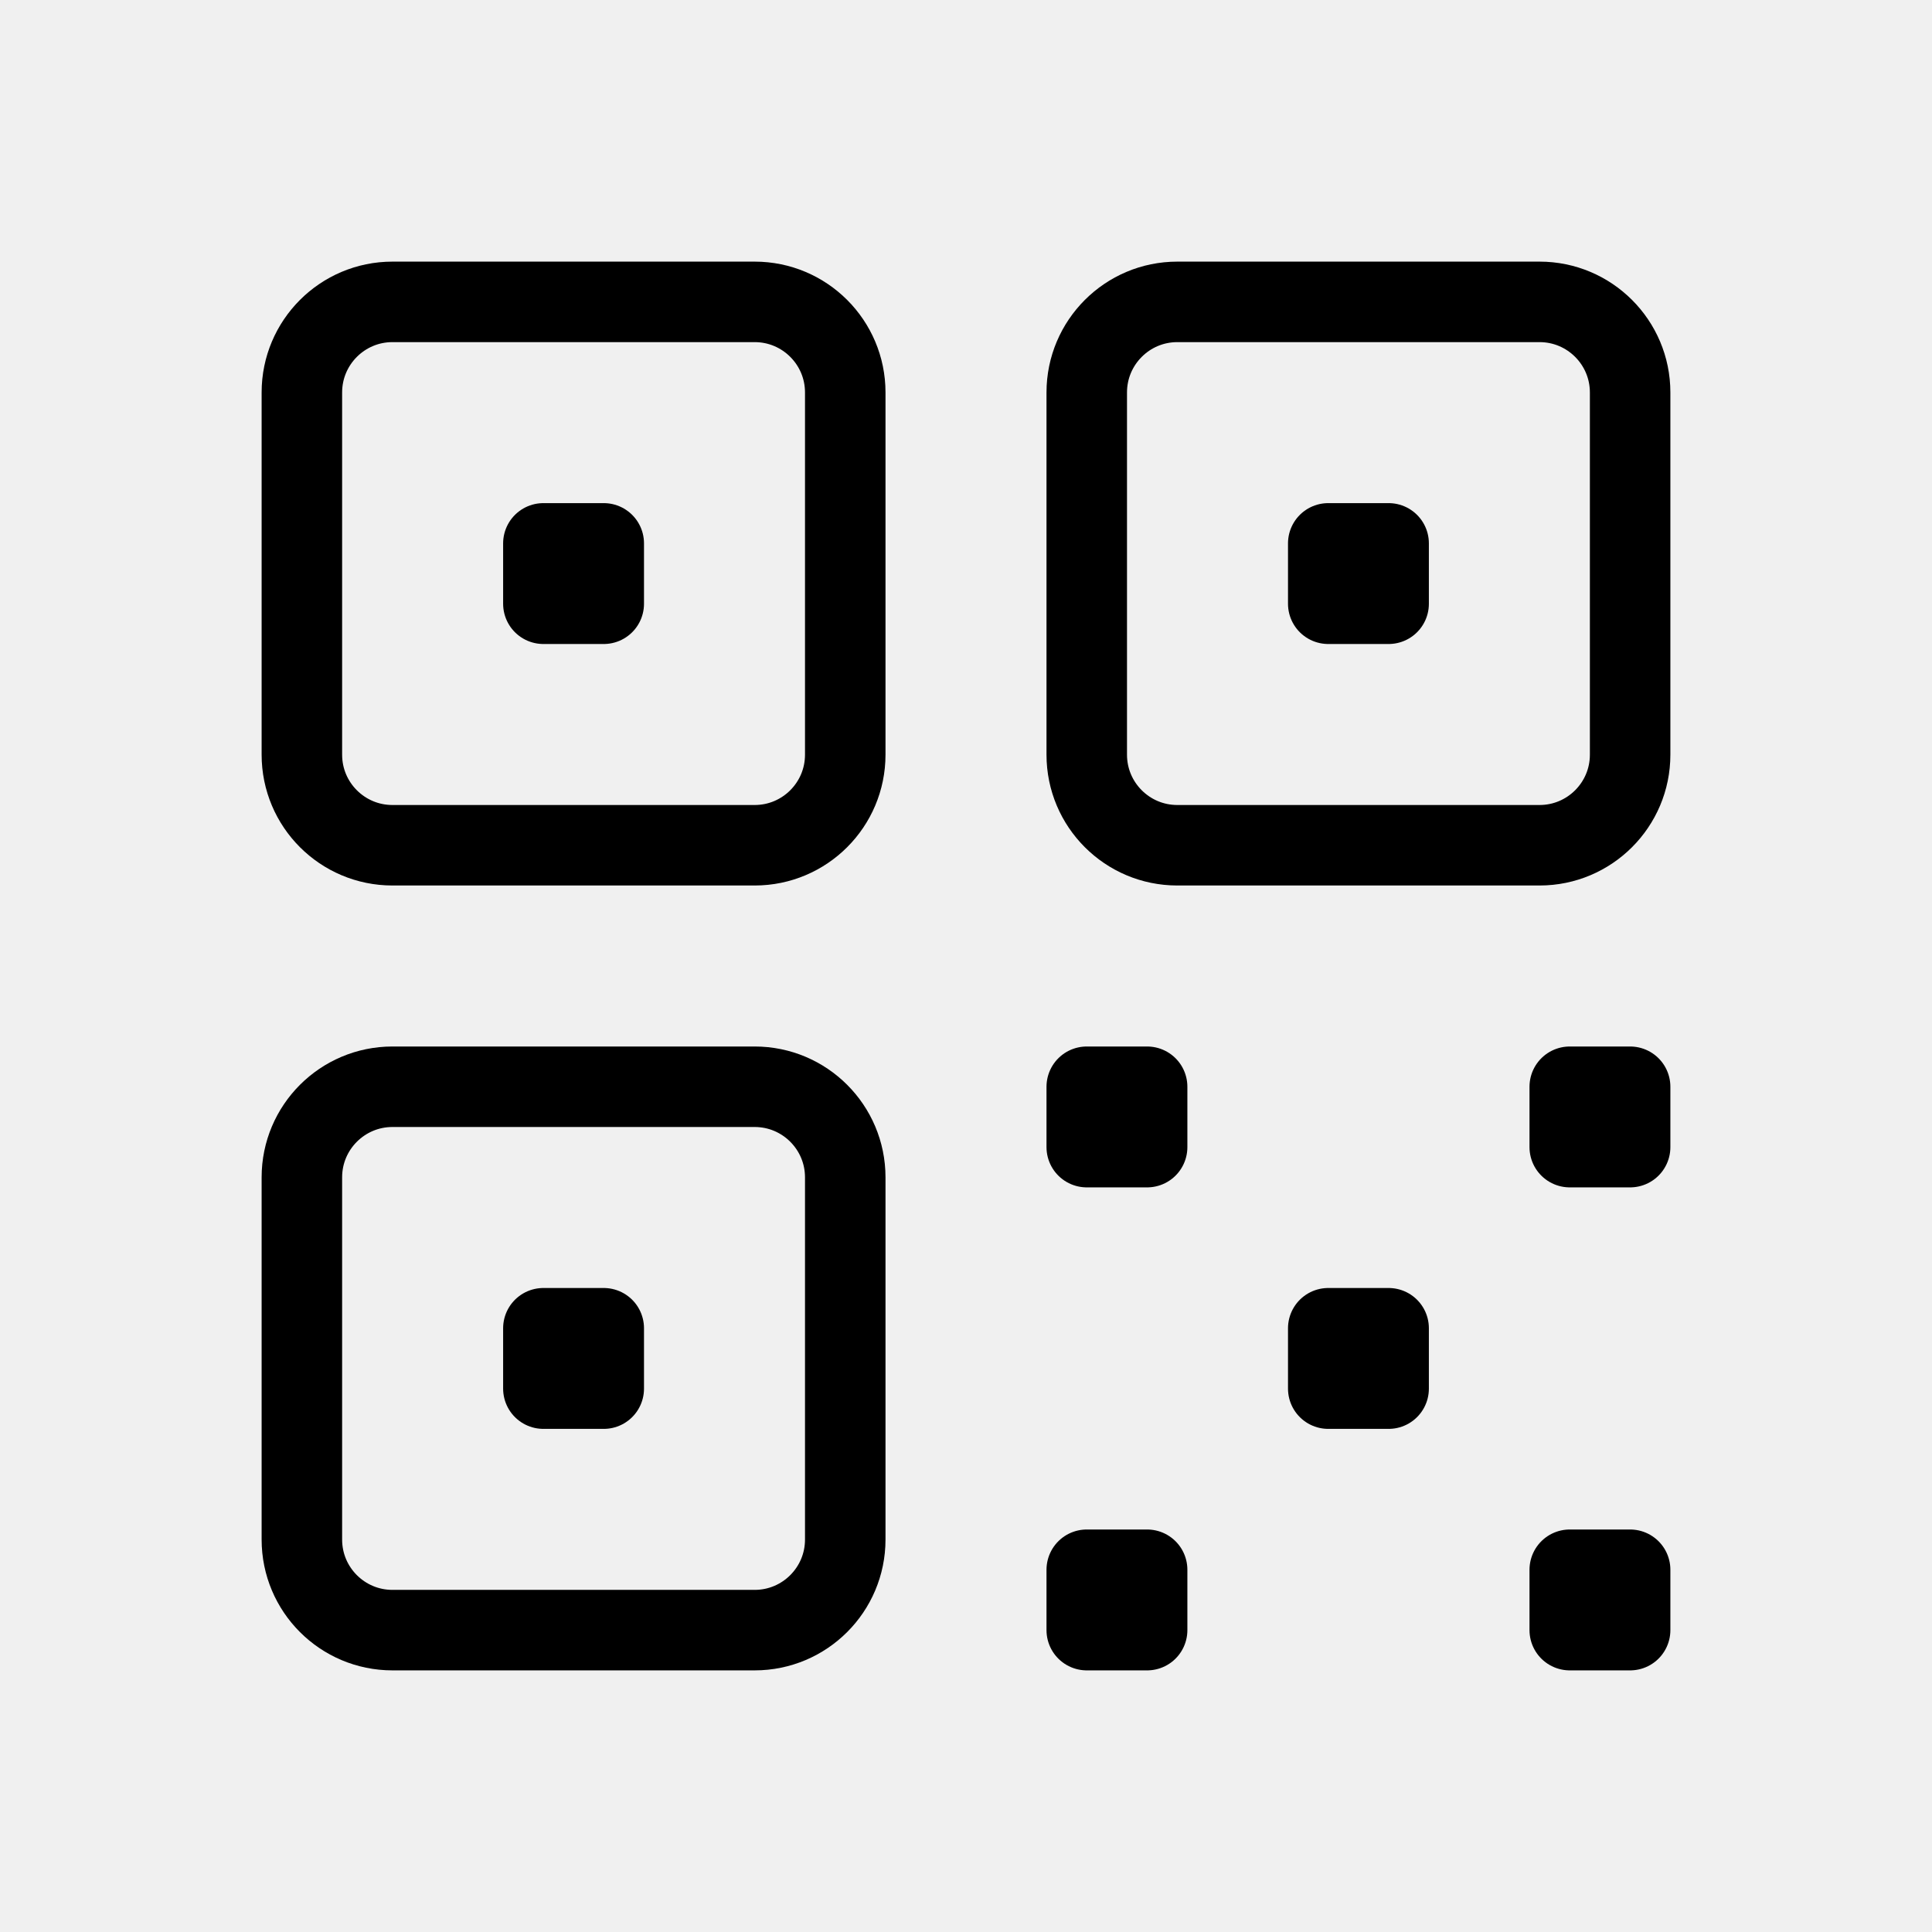
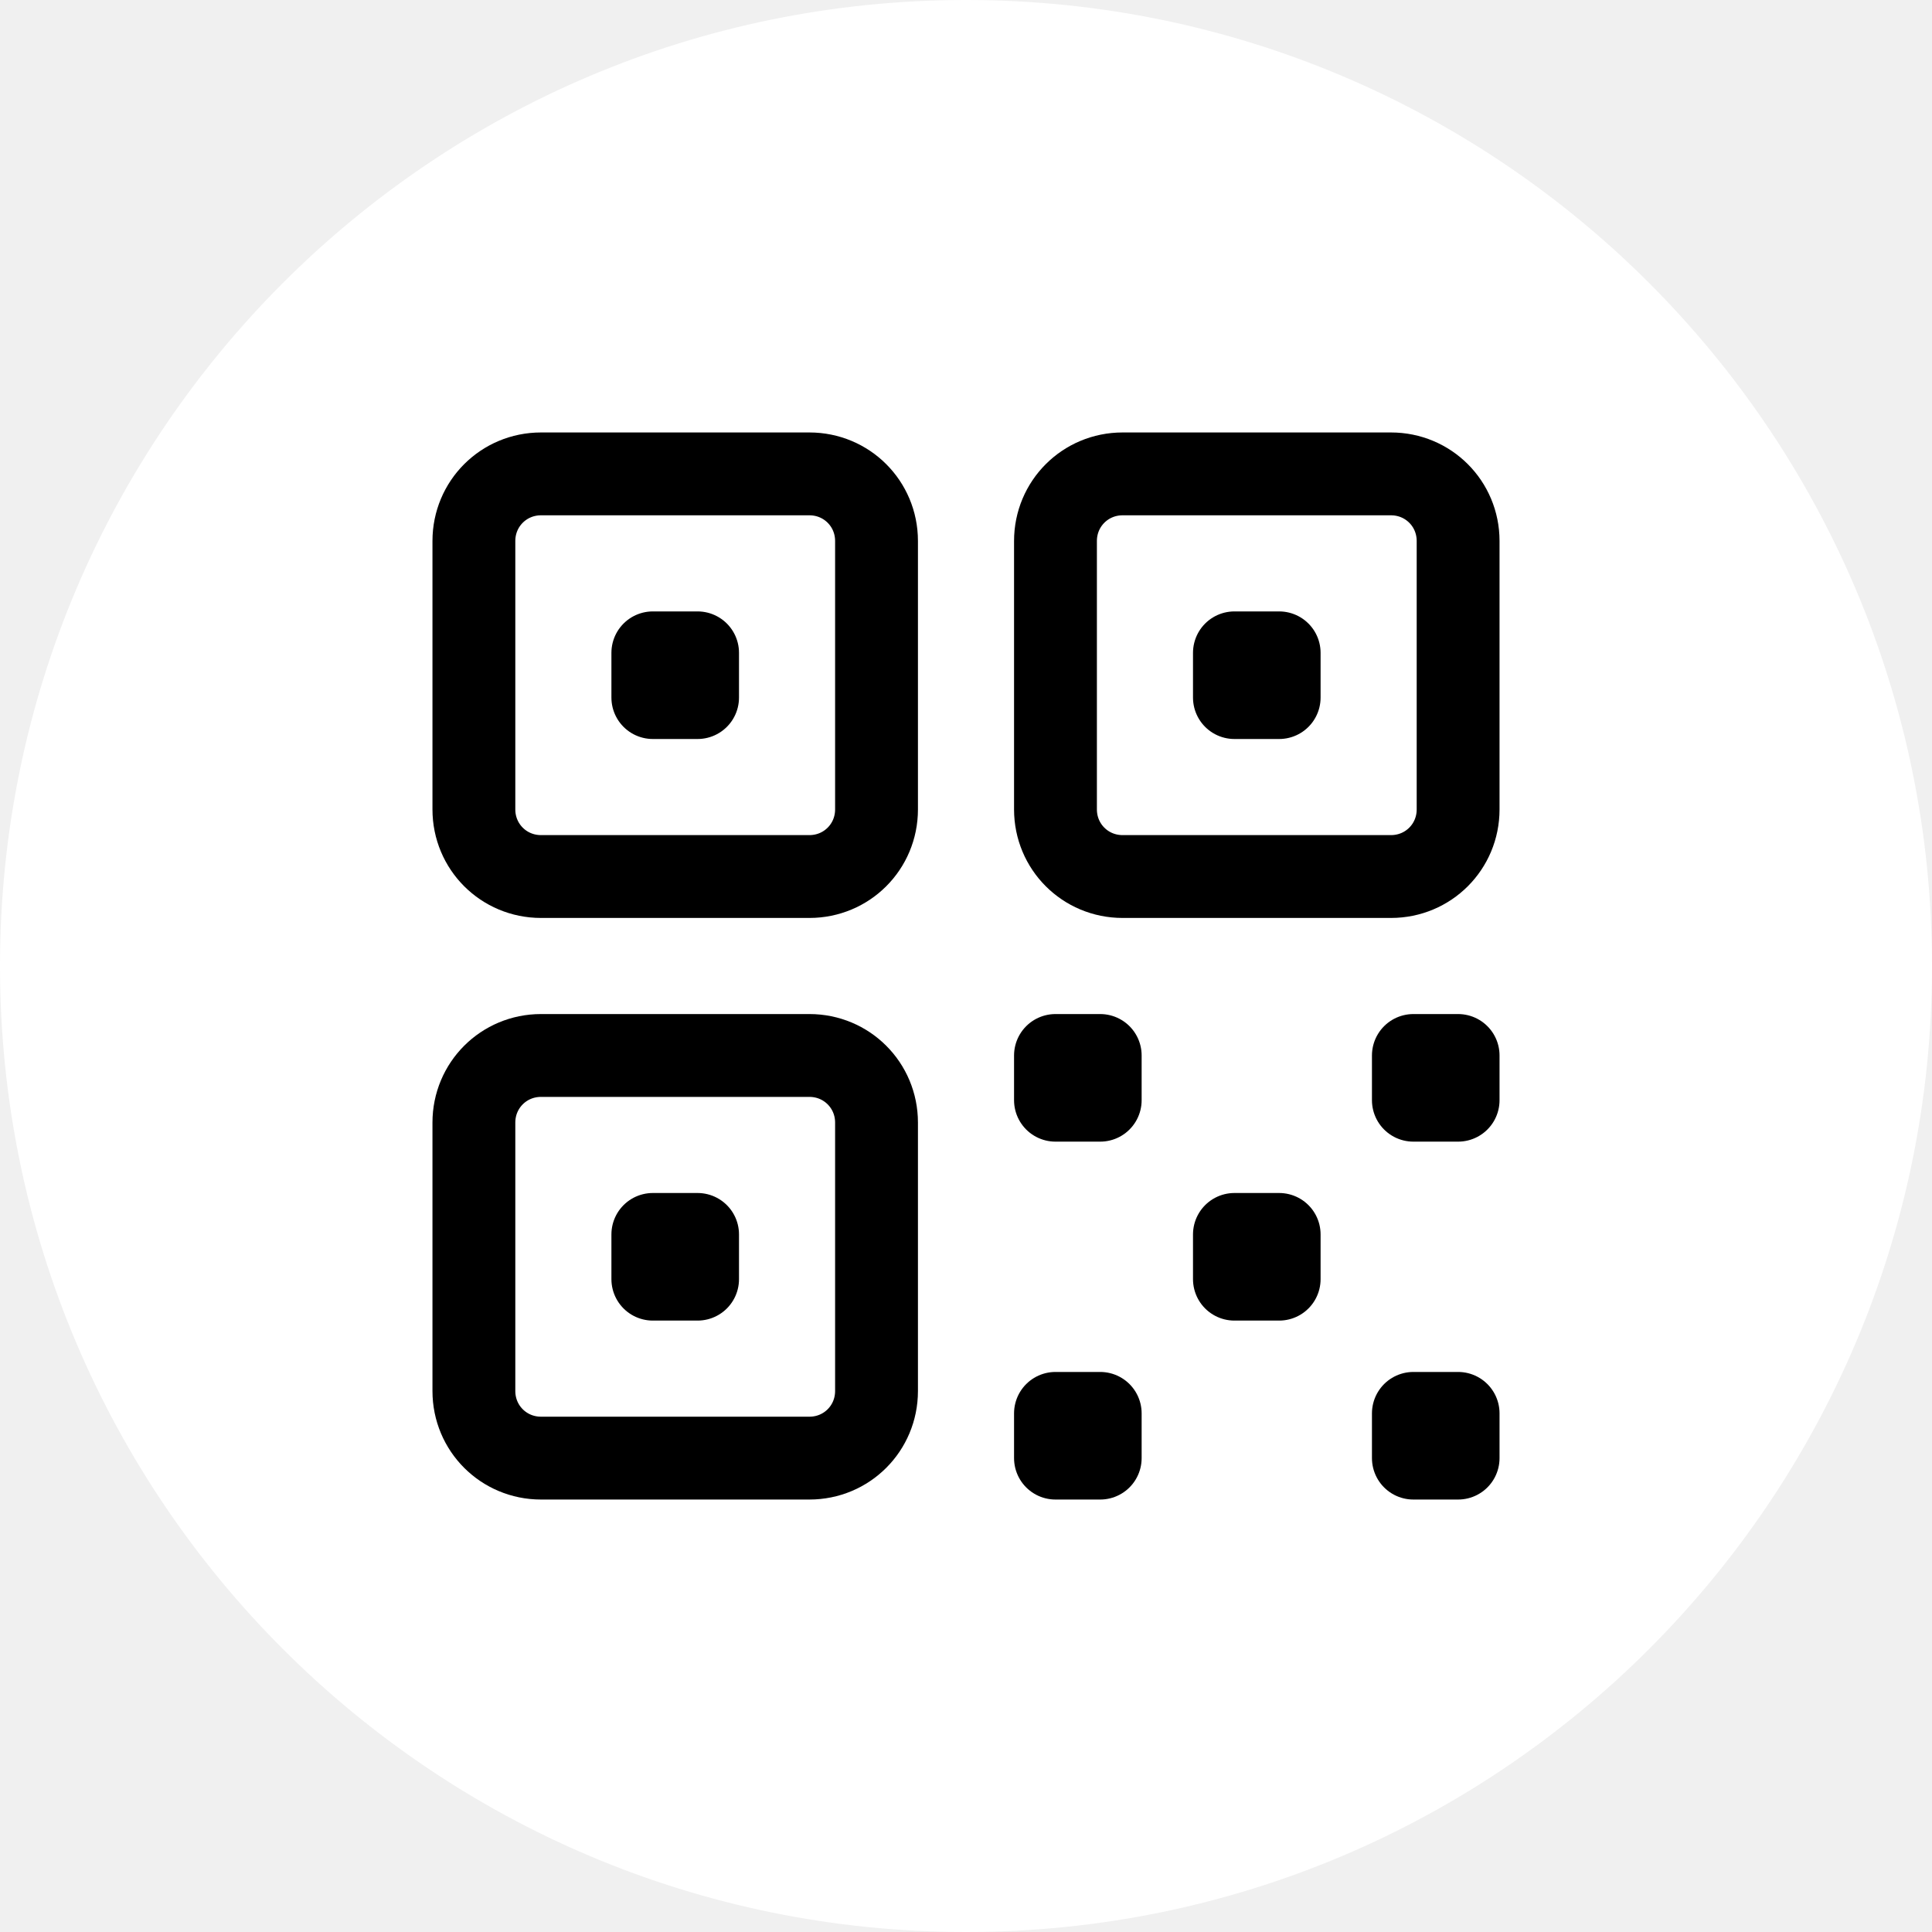
- <svg xmlns="http://www.w3.org/2000/svg" fill="none" viewBox="0 0 24 24" stroke-width="1" stroke="currentColor" class="size-6">
-   <path stroke-linecap="round" stroke-linejoin="round" d="M3.75 4.875c0-.621.504-1.125 1.125-1.125h4.5c.621 0 1.125.504 1.125 1.125v4.5c0 .621-.504 1.125-1.125 1.125h-4.5A1.125 1.125 0 0 1 3.75 9.375v-4.5ZM3.75 14.625c0-.621.504-1.125 1.125-1.125h4.5c.621 0 1.125.504 1.125 1.125v4.5c0 .621-.504 1.125-1.125 1.125h-4.5a1.125 1.125 0 0 1-1.125-1.125v-4.5ZM13.5 4.875c0-.621.504-1.125 1.125-1.125h4.5c.621 0 1.125.504 1.125 1.125v4.5c0 .621-.504 1.125-1.125 1.125h-4.5A1.125 1.125 0 0 1 13.5 9.375v-4.5Z" />
-   <path stroke-linecap="round" stroke-linejoin="round" d="M6.75 6.75h.75v.75h-.75v-.75ZM6.75 16.5h.75v.75h-.75v-.75ZM16.5 6.75h.75v.75h-.75v-.75ZM13.5 13.5h.75v.75h-.75v-.75ZM13.5 19.5h.75v.75h-.75v-.75ZM19.5 13.5h.75v.75h-.75v-.75ZM19.5 19.5h.75v.75h-.75v-.75ZM16.5 16.5h.75v.75h-.75v-.75Z" />
+ <svg xmlns="http://www.w3.org/2000/svg" id="Layer_2" viewBox="0 0 23.32 23.32">
+   <g id="Layer_1-2">
+     <circle cx="11.66" cy="11.66" r="11.66" style="fill:#fff;" />
+     <path d="M5.72,6.53c0-.45.36-.81.81-.81h3.24c.45,0,.81.36.81.81v3.24c0,.45-.36.81-.81.81h-3.24c-.45,0-.81-.36-.81-.81v-3.24ZM5.72,13.55c0-.45.36-.81.81-.81h3.24c.45,0,.81.36.81.81v3.24c0,.45-.36.81-.81.81h-3.24c-.45,0-.81-.36-.81-.81v-3.24ZM12.74,6.53c0-.45.36-.81.81-.81h3.24c.45,0,.81.36.81.81v3.24c0,.45-.36.81-.81.81h-3.24c-.45,0-.81-.36-.81-.81v-3.24Z" style="fill:none; stroke:#000; stroke-linecap:round; stroke-linejoin:round;" />
+     <path d="M7.88,7.88h.54v.54h-.54v-.54ZM7.88,14.9h.54v.54h-.54v-.54ZM14.9,7.88h.54v.54h-.54v-.54ZM12.74,12.74h.54v.54h-.54v-.54ZM12.74,17.06h.54v.54h-.54v-.54ZM17.06,12.74h.54v.54h-.54v-.54ZM17.06,17.06h.54v.54h-.54v-.54ZM14.9,14.9h.54v.54h-.54v-.54Z" style="fill:none; stroke:#000; stroke-linecap:round; stroke-linejoin:round;" />
+   </g>
</svg>
